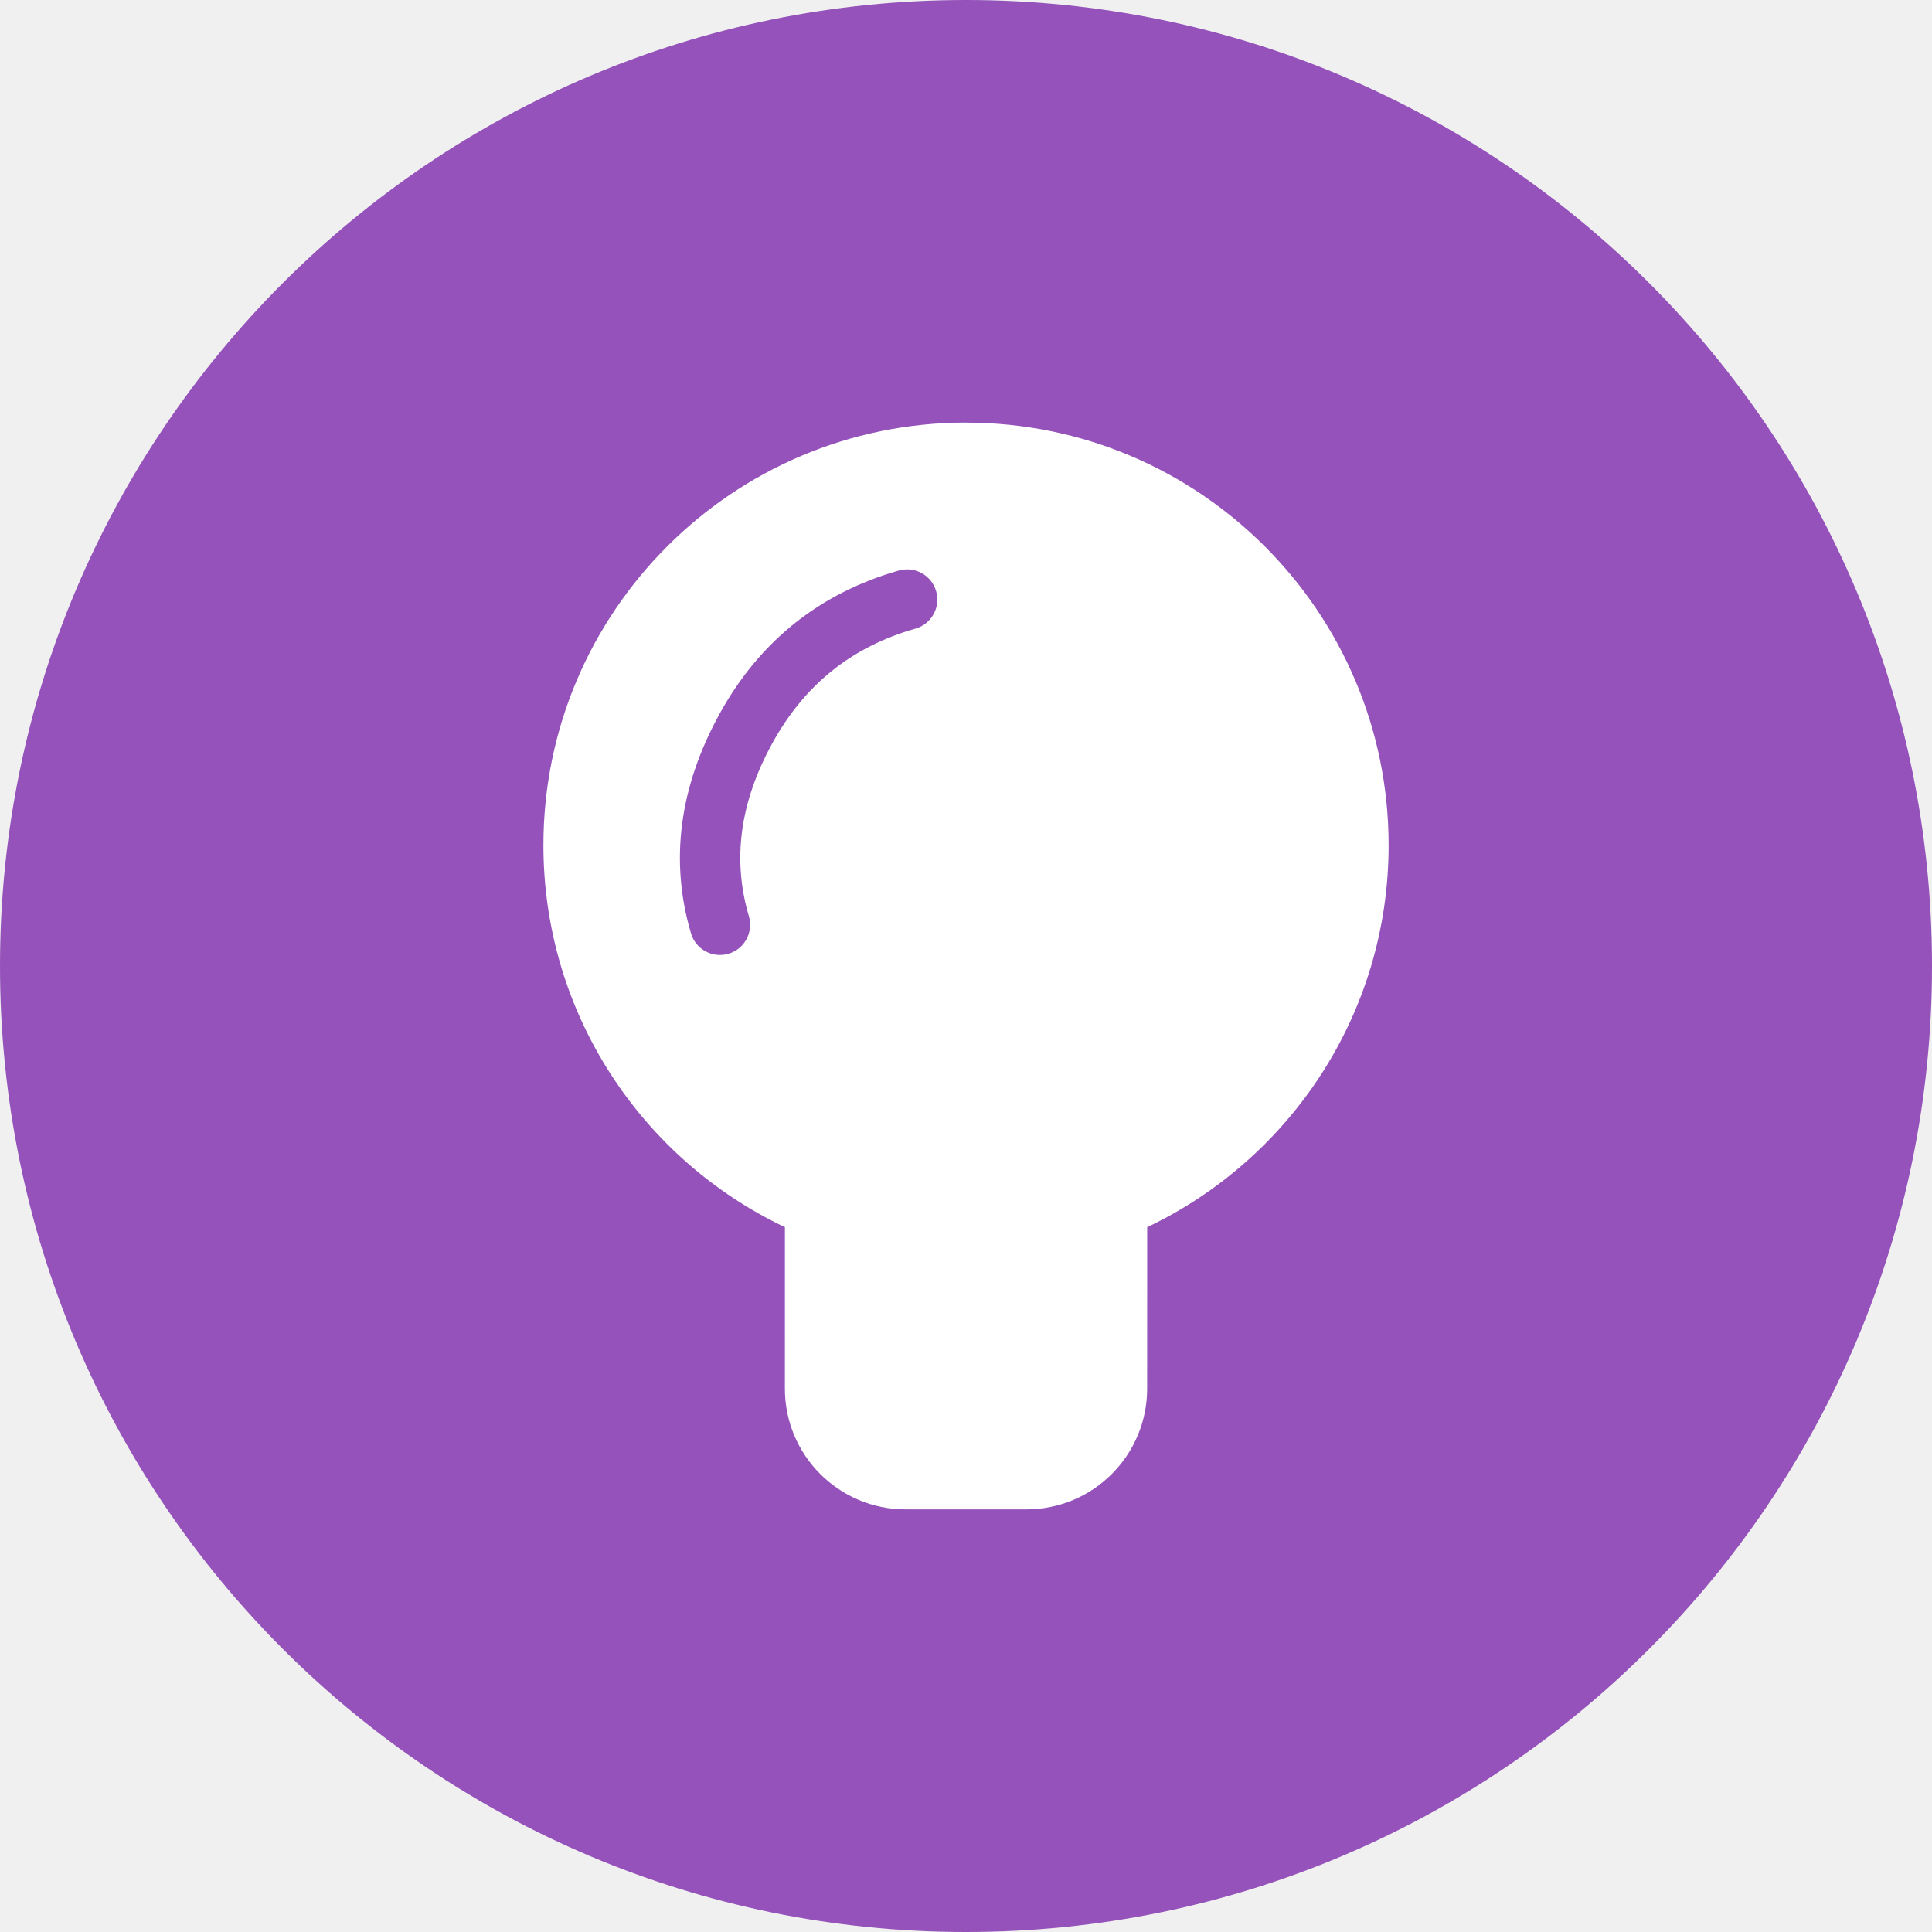
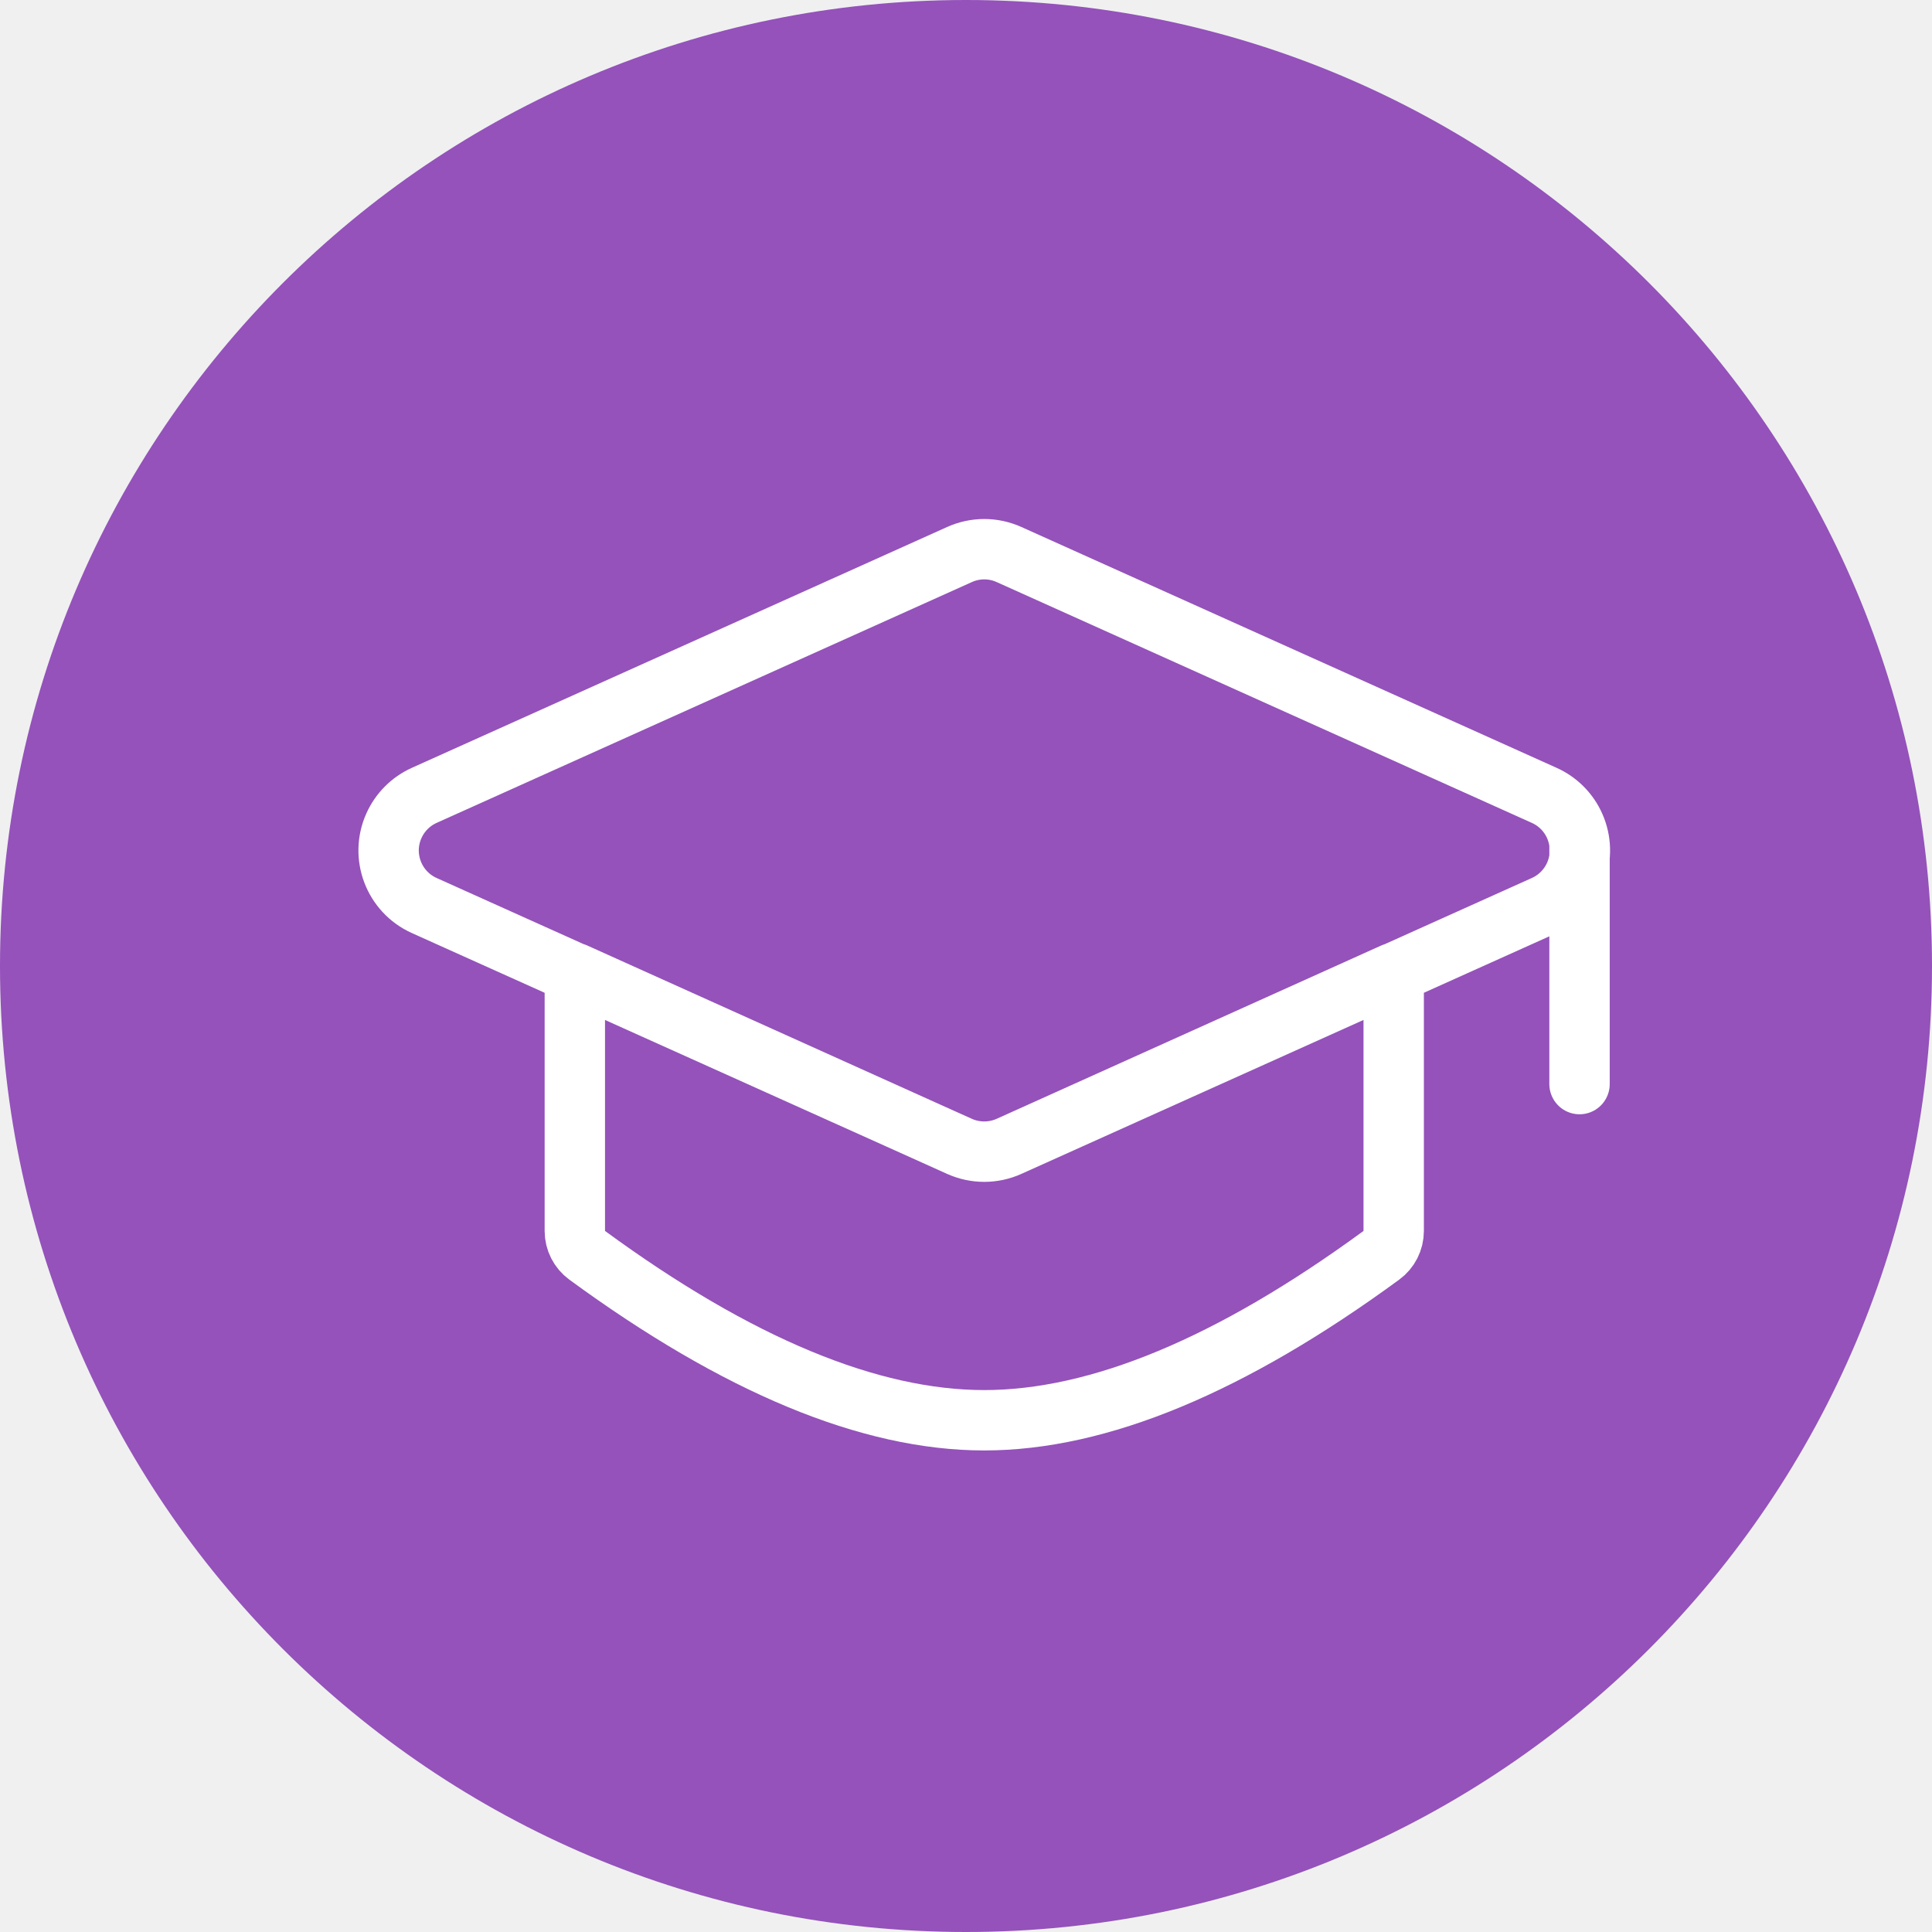
- <svg xmlns="http://www.w3.org/2000/svg" version="1.1" viewBox="0 0 32 32">
-   <g fill-rule="evenodd">
-     <circle cx="16" cy="16" r="16" fill="#9452BA" />
-     <path d="m16 7c3.866 0 7 3.134 7 7 0 2.792-1.635 5.202-3.999 6.326l-7.361e-4 2.674c0 1.105-0.895 2-2 2h-2c-1.105 0-2-0.895-2-2l2.67e-4 -2.674c-2.365-1.123-4-3.534-4-6.327 0-3.866 3.134-7 7-7zm-1.112 2.45c0.266-0.076 0.542 0.078 0.618 0.344 0.076 0.266-0.078 0.542-0.344 0.618-1.056 0.301-1.84 0.93-2.374 1.906-0.536 0.98-0.66 1.924-0.384 2.858 0.078 0.265-0.073 0.543-0.338 0.621-0.265 0.078-0.543-0.073-0.621-0.338-0.354-1.198-0.194-2.415 0.466-3.622 0.662-1.211 1.663-2.013 2.978-2.388z" fill="#fff" />
+ <svg xmlns="http://www.w3.org/2000/svg" width="32px" height="32px" viewBox="0 0 32 32" version="1.1">
+   <g id="AppcuesLaunchpadIcon-Learning-/-32by32" stroke="none" stroke-width="1" fill="none" fill-rule="evenodd">
+     <circle id="Oval" fill="#9452BA" cx="16" cy="16" r="16" />
+     <path d="M9.521,16.116 L15.891,18.987 C16.153,19.104 16.452,19.104 16.713,18.987 L23.084,16.116 L23.084,16.116 L23.084,20.388 C23.084,20.548 23.008,20.698 22.879,20.792 C20.391,22.613 18.199,23.524 16.302,23.524 C14.406,23.524 12.213,22.613 9.726,20.792 C9.597,20.698 9.521,20.548 9.521,20.389 L9.521,16.116 L9.521,16.116 Z M25.578,14.998 L16.713,18.987 C16.452,19.105 16.153,19.105 15.892,18.987 L7.026,14.998 C6.523,14.771 6.298,14.179 6.525,13.676 C6.625,13.453 6.804,13.274 7.026,13.174 L15.892,9.185 C16.153,9.067 16.452,9.067 16.713,9.185 L25.578,13.174 C26.082,13.401 26.306,13.993 26.08,14.496 C25.979,14.719 25.801,14.898 25.578,14.998 Z M26.162,14 L26.162,17.956" id="Combined-Shape" stroke="#FFFFFF" stroke-linecap="round" stroke-linejoin="round" />
  </g>
</svg>
